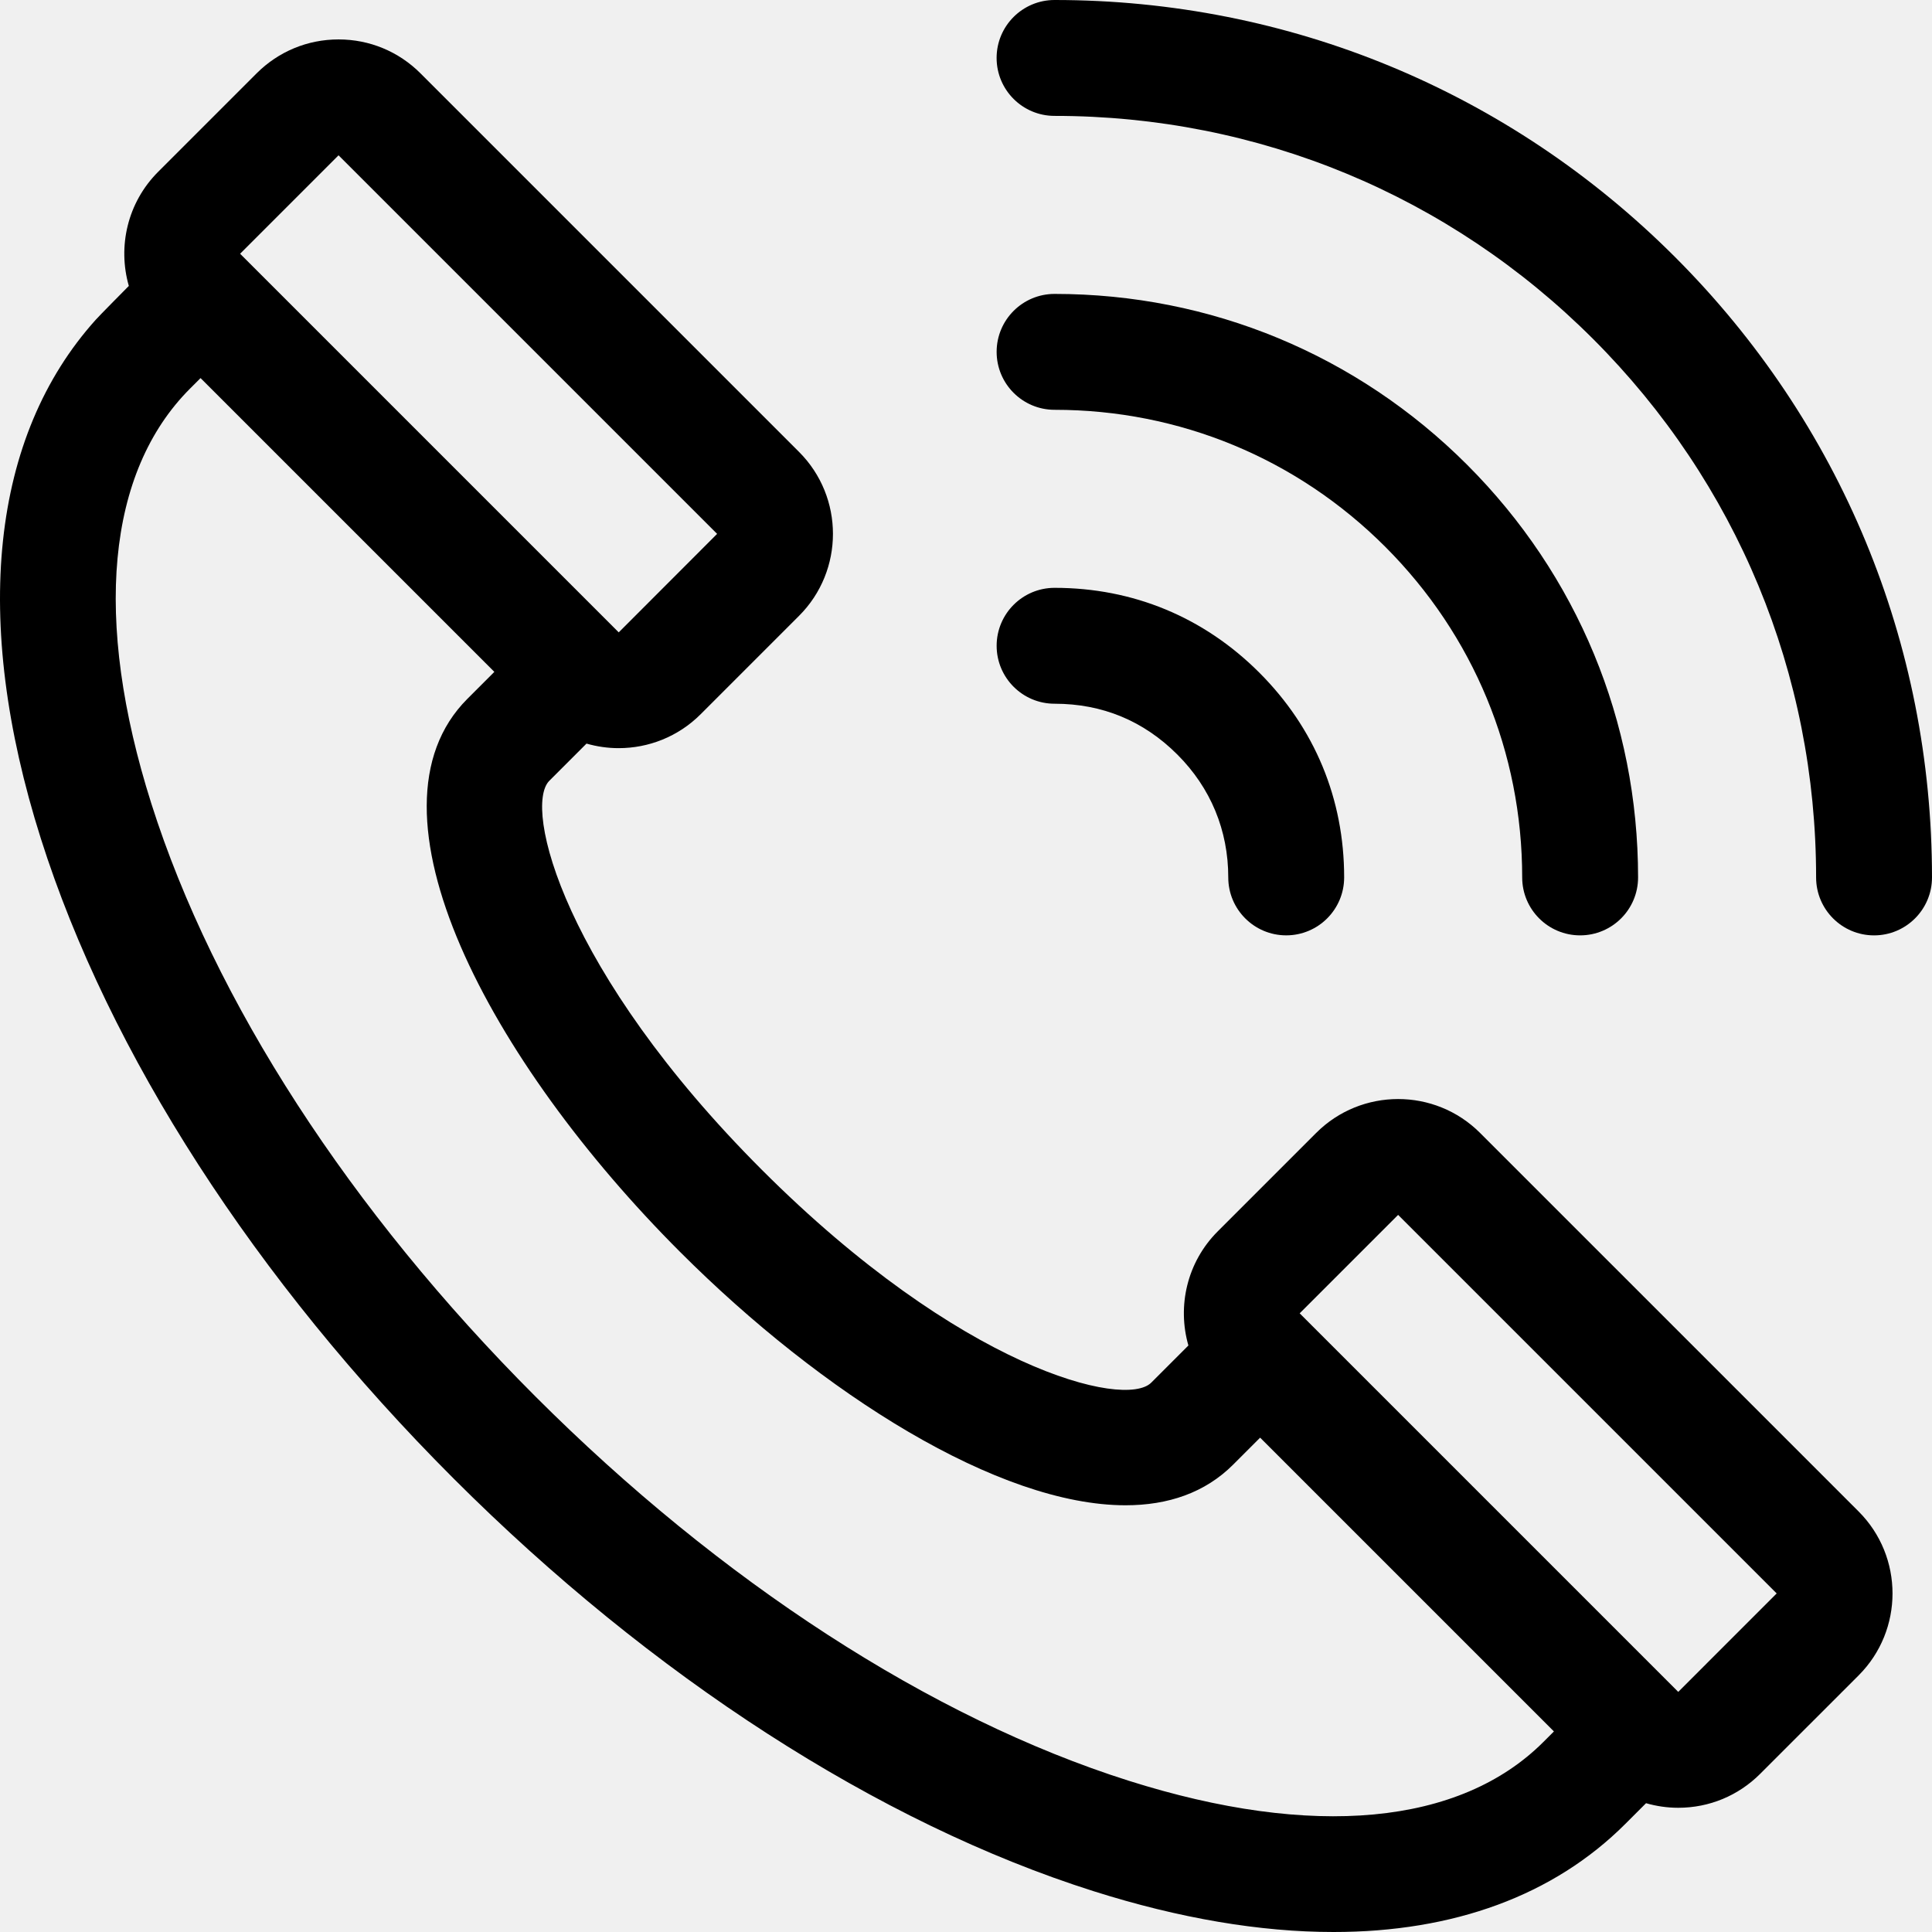
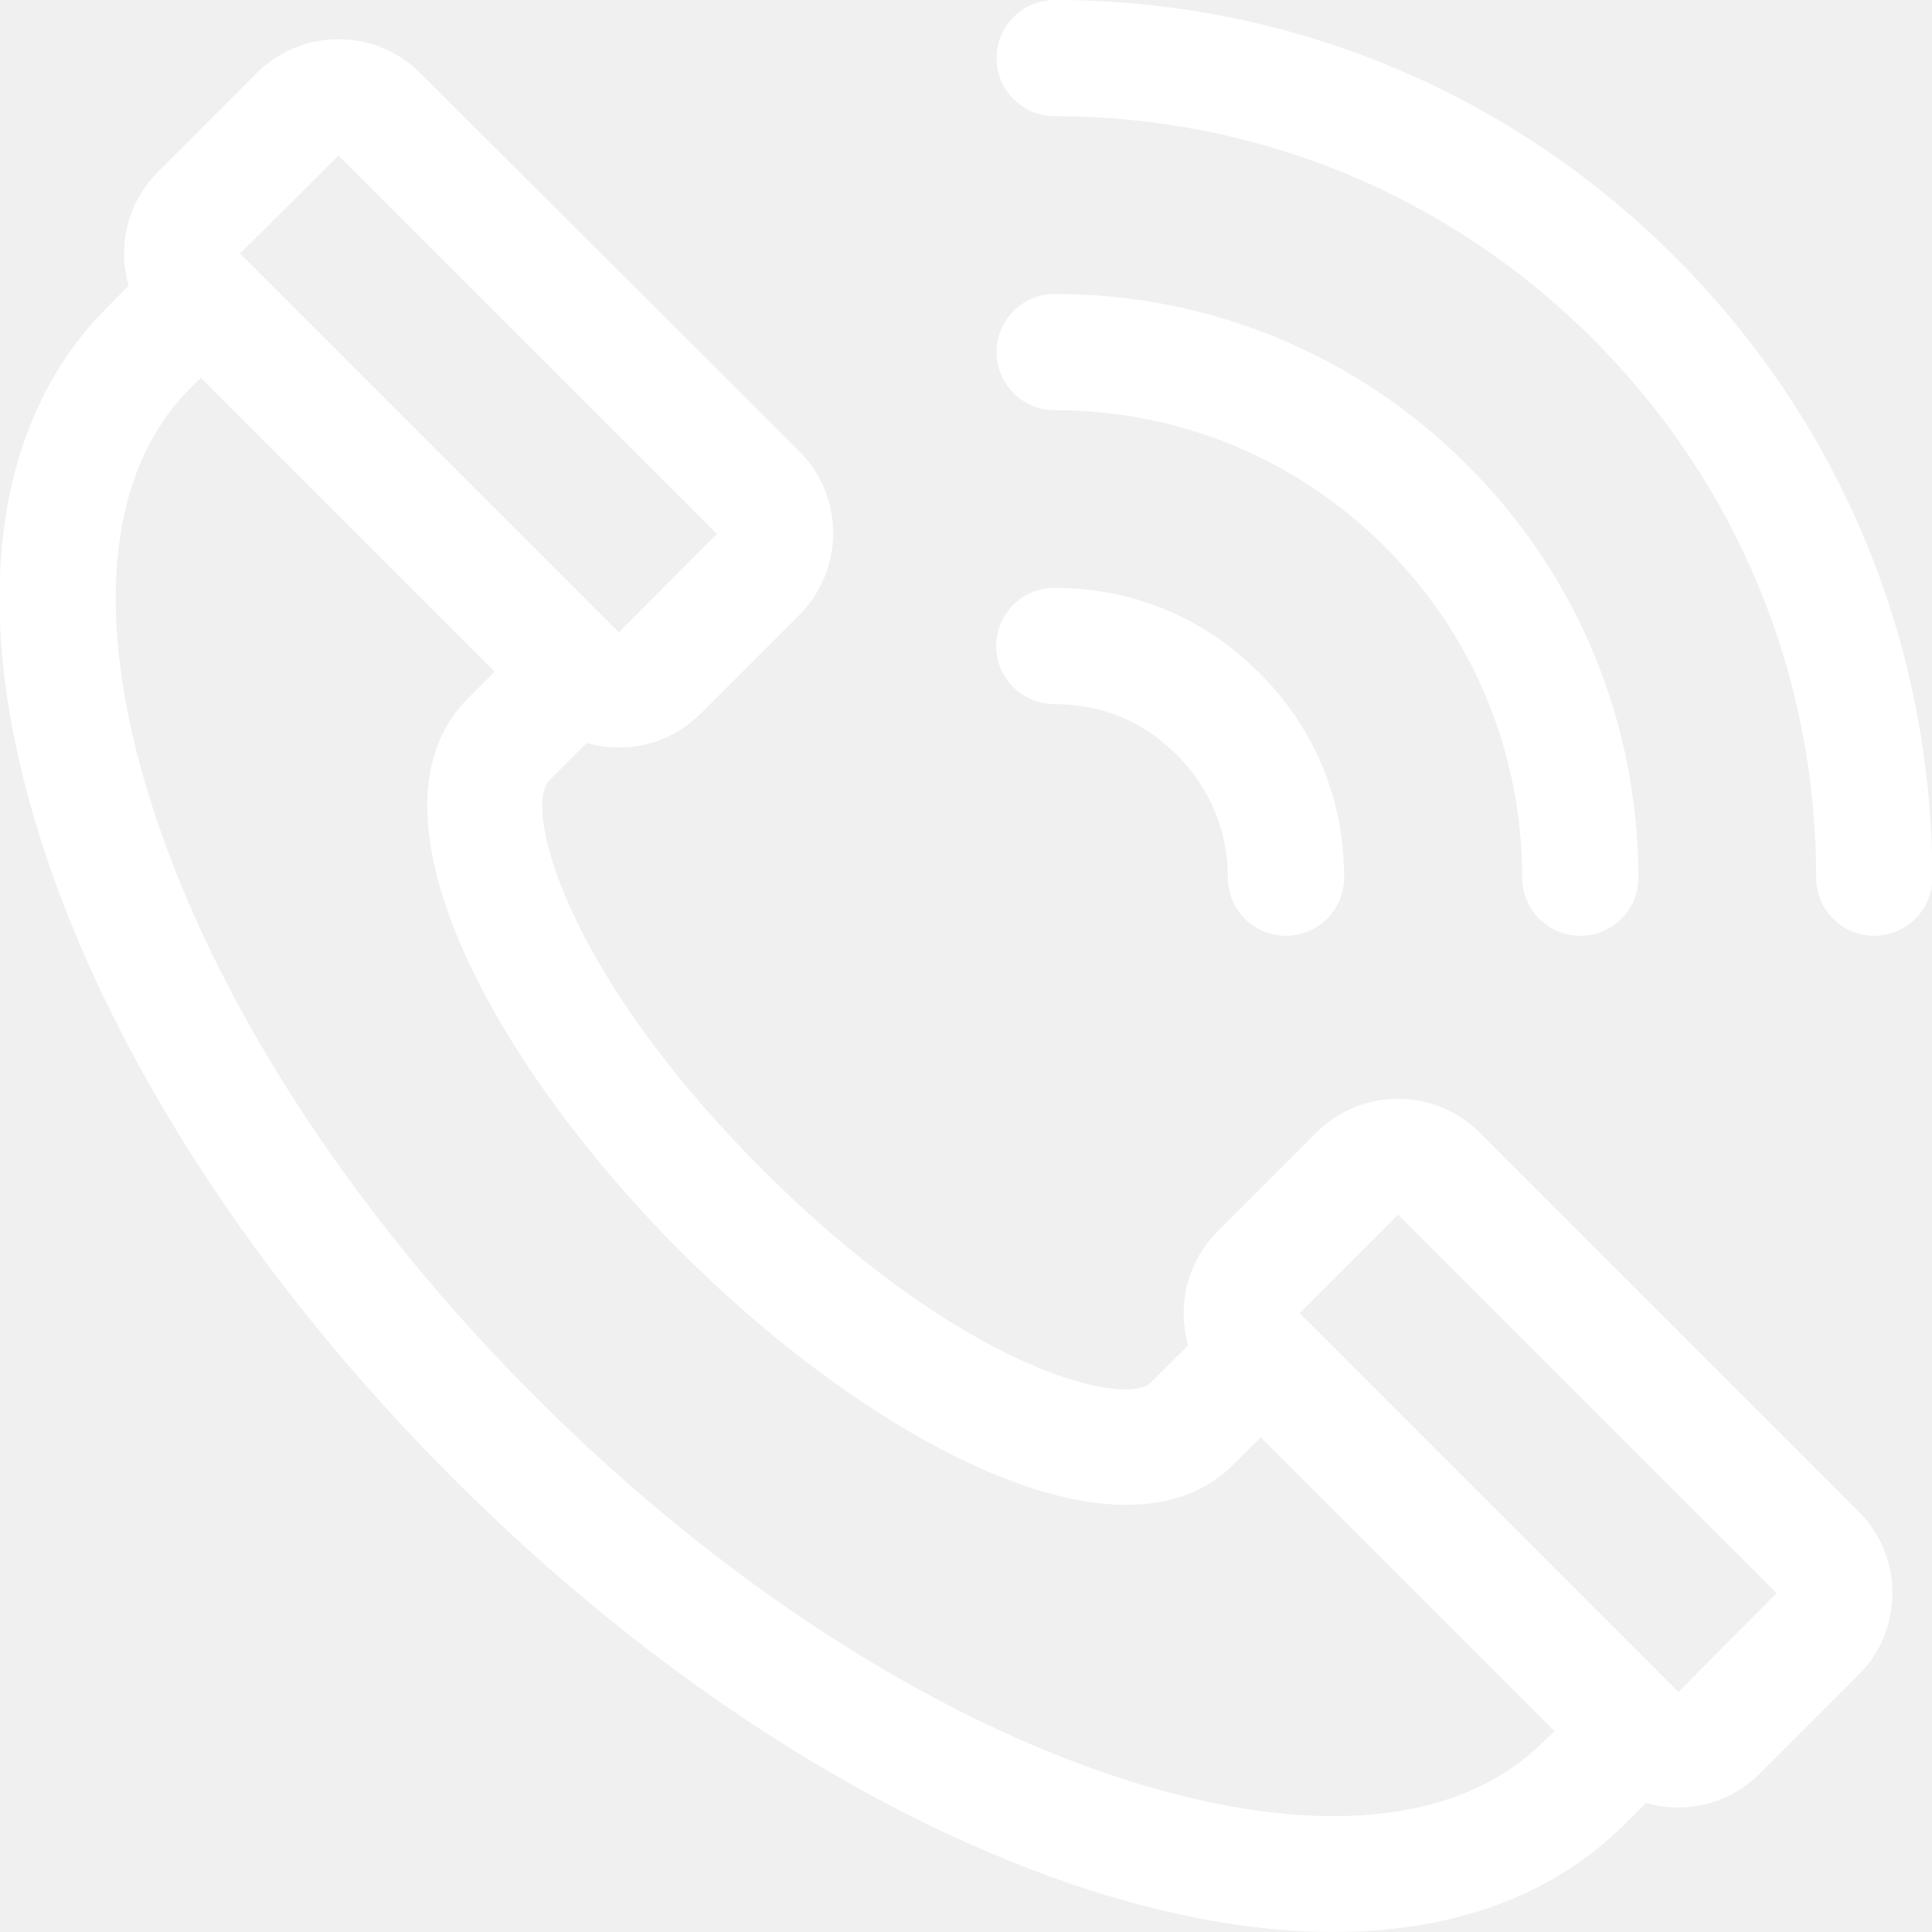
<svg xmlns="http://www.w3.org/2000/svg" version="1.1" id="Layer_1" x="0px" y="0px" viewBox="0 0 512 512" style="enable-background:new 0 0 512 512;" xml:space="preserve">
+   <style type="text/css">
+ 	.st0{fill:#FFFFFF;}
+ </style>
  <g>
    <g>
-       <path d="M492.557,400.56L392.234,300.238c-11.976-11.975-31.458-11.975-43.435,0l-26.088,26.088    c-8.174,8.174-10.758,19.845-7.773,30.241l-9.843,9.843c-0.003,0.003-0.005,0.005-0.008,0.008    c-6.99,6.998-50.523-3.741-103.145-56.363c-52.614-52.613-63.356-96.139-56.366-103.142c0-0.002,0.002-0.002,0.002-0.002    l9.852-9.851c2.781,0.799,5.651,1.207,8.523,1.207c7.865,0,15.729-2.993,21.718-8.98l26.088-26.088    c11.975-11.975,11.975-31.458,0-43.434L111.436,19.441c-5.8-5.8-13.513-8.994-21.716-8.994c-8.205,0-15.915,3.196-21.716,8.994    l-26.09,26.09c-8.174,8.174-10.758,19.846-7.773,30.241c0,0-8.344,8.424-8.759,8.956c-27.753,30.849-32.96,79.418-14.561,137.487    c18.017,56.857,56.857,117.088,109.367,169.595c52.508,52.508,112.739,91.348,169.596,109.367    C312.624,508.414,333.991,512,353.394,512c31.813,0,58.337-9.648,77.35-28.66l5.474-5.474c2.74,0.788,5.602,1.213,8.532,1.213    c8.205,0,15.917-3.196,21.716-8.994l26.09-26.09C504.531,432.02,504.531,412.536,492.557,400.56z M89.72,41.157l100.324,100.325    l-26.074,26.102c0,0-0.005-0.005-0.014-0.014l-0.375-0.375l-49.787-49.787L63.631,67.247L89.72,41.157z M409.029,461.623    c-0.002,0.002-0.003,0.003-0.005,0.005c-22.094,22.091-61.146,25.74-109.961,10.27c-52.252-16.558-108.065-52.714-157.156-101.806    C92.814,321,56.658,265.189,40.101,212.936c-15.47-48.817-11.821-87.87,10.275-109.967l0.002-0.002l2.77-2.77l77.857,77.856    l-7.141,7.141c-0.005,0.005-0.009,0.011-0.015,0.017c-29.585,29.622,5.963,96.147,56.378,146.562    c37.734,37.734,84.493,67.14,118.051,67.14c11.284,0,21.076-3.325,28.528-10.778c0.003-0.003,0.005-0.005,0.008-0.008l7.133-7.133    l77.857,77.856L409.029,461.623z M444.752,448.368L344.428,348.044l26.088-26.088L470.84,422.278    C470.84,422.278,444.761,448.377,444.752,448.368z" />
+       <path class="st0" d="M492.6,400.6L392.2,300.2c-12-12-31.5-12-43.4,0l-26.1,26.1c-8.2,8.2-10.8,19.8-7.8,30.2l-9.8,9.8    c0,0,0,0,0,0c-7,7-50.5-3.7-103.1-56.4c-52.6-52.6-63.4-96.1-56.4-103.1c0,0,0,0,0,0l9.9-9.9c2.8,0.8,5.7,1.2,8.5,1.2    c7.9,0,15.7-3,21.7-9l26.1-26.1c12-12,12-31.5,0-43.4L111.4,19.4c-5.8-5.8-13.5-9-21.7-9c-8.2,0-15.9,3.2-21.7,9L41.9,45.5    c-8.2,8.2-10.8,19.8-7.8,30.2c0,0-8.3,8.4-8.8,9c-27.8,30.8-33,79.4-14.6,137.5c18,56.9,56.9,117.1,109.4,169.6    c52.5,52.5,112.7,91.3,169.6,109.4c22.8,7.2,44.2,10.8,63.6,10.8c31.8,0,58.3-9.6,77.4-28.7l5.5-5.5c2.7,0.8,5.6,1.2,8.5,1.2    c8.2,0,15.9-3.2,21.7-9l26.1-26.1C504.5,432,504.5,412.5,492.6,400.6z M89.7,41.2L190,141.5L164,167.6c0,0,0,0,0,0l-0.4-0.4    l-49.8-49.8L63.6,67.2L89.7,41.2z M409,461.6C409,461.6,409,461.6,409,461.6c-22.1,22.1-61.2,25.7-110,10.3    c-52.3-16.6-108.1-52.7-157.2-101.8C92.8,321,56.7,265.2,40.1,212.9c-15.5-48.8-11.8-87.9,10.3-110l0,0l2.8-2.8l77.9,77.9    l-7.1,7.1c0,0,0,0,0,0c-29.6,29.6,6,96.1,56.4,146.6c37.7,37.7,84.5,67.1,118.1,67.1c11.3,0,21.1-3.3,28.5-10.8c0,0,0,0,0,0    l7.1-7.1l77.9,77.9L409,461.6z M444.8,448.4L344.4,348l26.1-26.1l100.3,100.3C470.8,422.3,444.8,448.4,444.8,448.4z" />
    </g>
  </g>
  <g>
    <g>
-       <path d="M388.818,123.184c-29.209-29.209-68.042-45.294-109.344-45.293c-8.481,0-15.356,6.875-15.356,15.356    c0,8.481,6.876,15.356,15.356,15.356c33.1-0.002,64.219,12.89,87.628,36.297c23.406,23.406,36.295,54.525,36.294,87.624    c0,8.481,6.875,15.358,15.356,15.358c8.48,0,15.356-6.875,15.356-15.354C434.109,191.224,418.023,152.393,388.818,123.184z" />
+       <path class="st0" d="M388.8,123.2c-29.2-29.2-68-45.3-109.3-45.3c-8.5,0-15.4,6.9-15.4,15.4s6.9,15.4,15.4,15.4    c33.1,0,64.2,12.9,87.6,36.3c23.4,23.4,36.3,54.5,36.3,87.6c0,8.5,6.9,15.4,15.4,15.4c8.5,0,15.4-6.9,15.4-15.4    C434.1,191.2,418,152.4,388.8,123.2z" />
    </g>
  </g>
  <g>
    <g>
-       <path d="M443.895,68.107C399.972,24.186,341.578-0.002,279.468,0c-8.481,0-15.356,6.876-15.356,15.356    c0,8.481,6.876,15.356,15.356,15.356c53.907-0.002,104.588,20.992,142.709,59.111c38.118,38.118,59.111,88.799,59.11,142.706    c0,8.481,6.875,15.356,15.356,15.356c8.48,0,15.356-6.875,15.356-15.354C512.001,170.419,487.813,112.027,443.895,68.107z" />
+       <path class="st0" d="M443.9,68.1C400,24.2,341.6,0,279.5,0c-8.5,0-15.4,6.9-15.4,15.4c0,8.5,6.9,15.4,15.4,15.4    c53.9,0,104.6,21,142.7,59.1c38.1,38.1,59.1,88.8,59.1,142.7c0,8.5,6.9,15.4,15.4,15.4c8.5,0,15.4-6.9,15.4-15.4    C512,170.4,487.8,112,443.9,68.1z" />
    </g>
  </g>
  <g>
    <g>
-       <path d="M333.737,178.26c-14.706-14.706-33.465-22.477-54.256-22.477c0,0-0.005,0-0.006,0    c-8.481,0.002-15.356,6.876-15.354,15.358c0.002,8.481,6.878,15.356,15.358,15.354c0.002,0,0.003,0,0.005,0    c12.644,0,23.593,4.536,32.539,13.481c8.819,8.82,13.481,20.075,13.479,32.544c-0.002,8.481,6.875,15.356,15.354,15.358h0.002    c8.481,0,15.354-6.875,15.356-15.354C356.215,211.732,348.444,192.968,333.737,178.26z" />
+       <path class="st0" d="M333.7,178.3c-14.7-14.7-33.5-22.5-54.3-22.5c0,0,0,0,0,0c-8.5,0-15.4,6.9-15.4,15.4    c0,8.5,6.9,15.4,15.4,15.4c0,0,0,0,0,0c12.6,0,23.6,4.5,32.5,13.5c8.8,8.8,13.5,20.1,13.5,32.5c0,8.5,6.9,15.4,15.4,15.4h0    c8.5,0,15.4-6.9,15.4-15.4C356.2,211.7,348.4,193,333.7,178.3z" />
    </g>
  </g>
-   <g>
- </g>
-   <g>
- </g>
-   <g>
- </g>
-   <g>
- </g>
-   <g>
- </g>
-   <g>
- </g>
-   <g>
- </g>
-   <g>
- </g>
-   <g>
- </g>
-   <g>
- </g>
-   <g>
- </g>
-   <g>
- </g>
-   <g>
- </g>
-   <g>
- </g>
-   <g>
- </g>
</svg>
